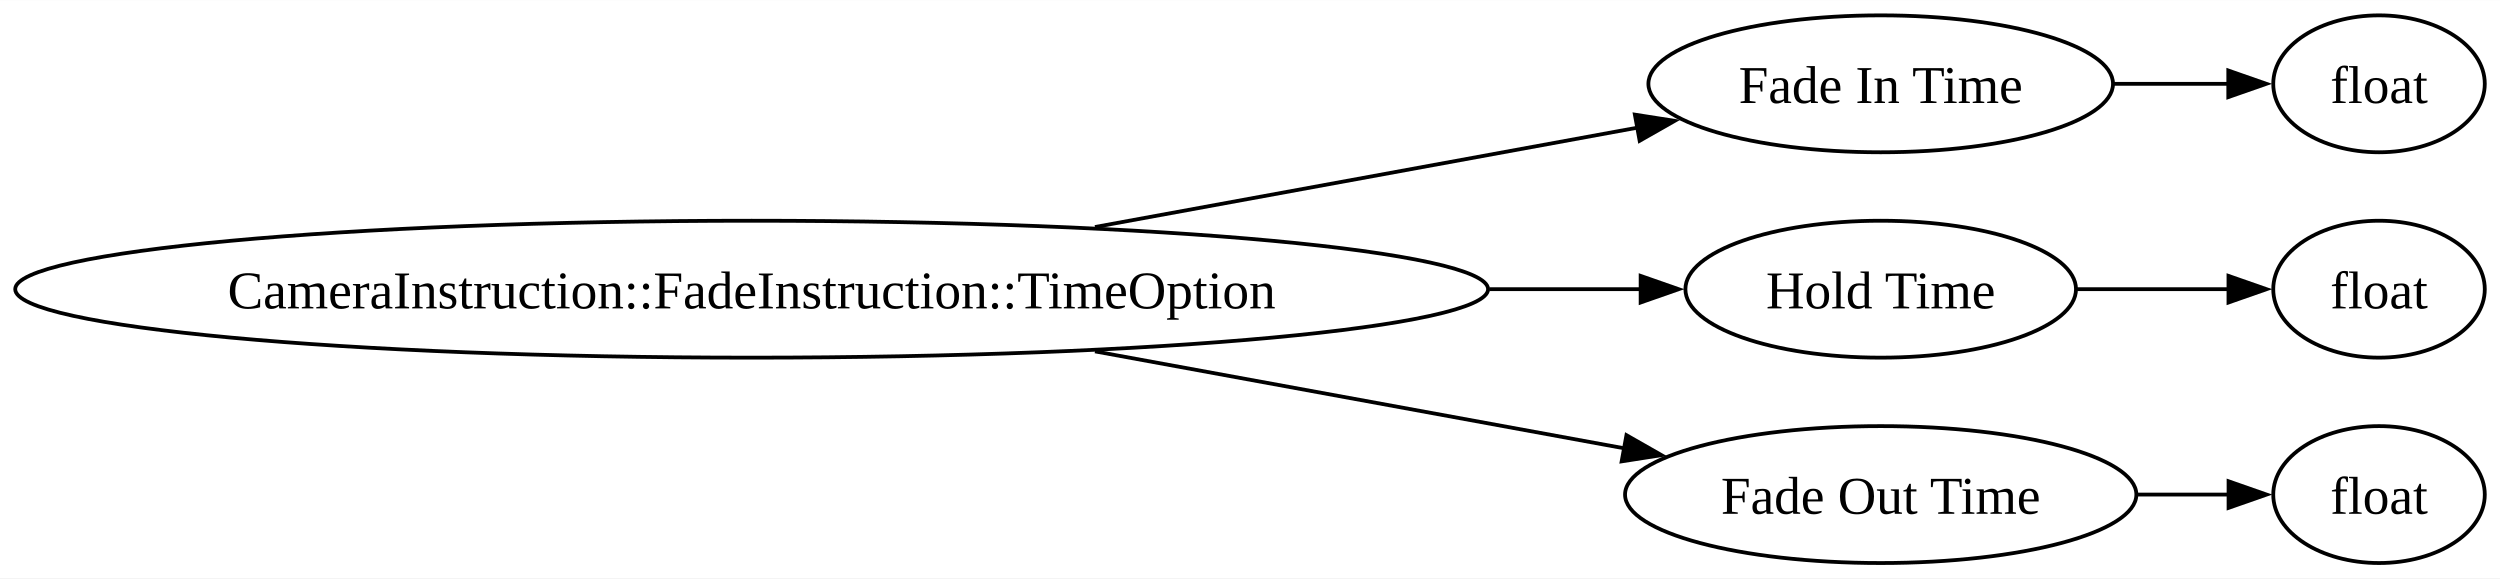
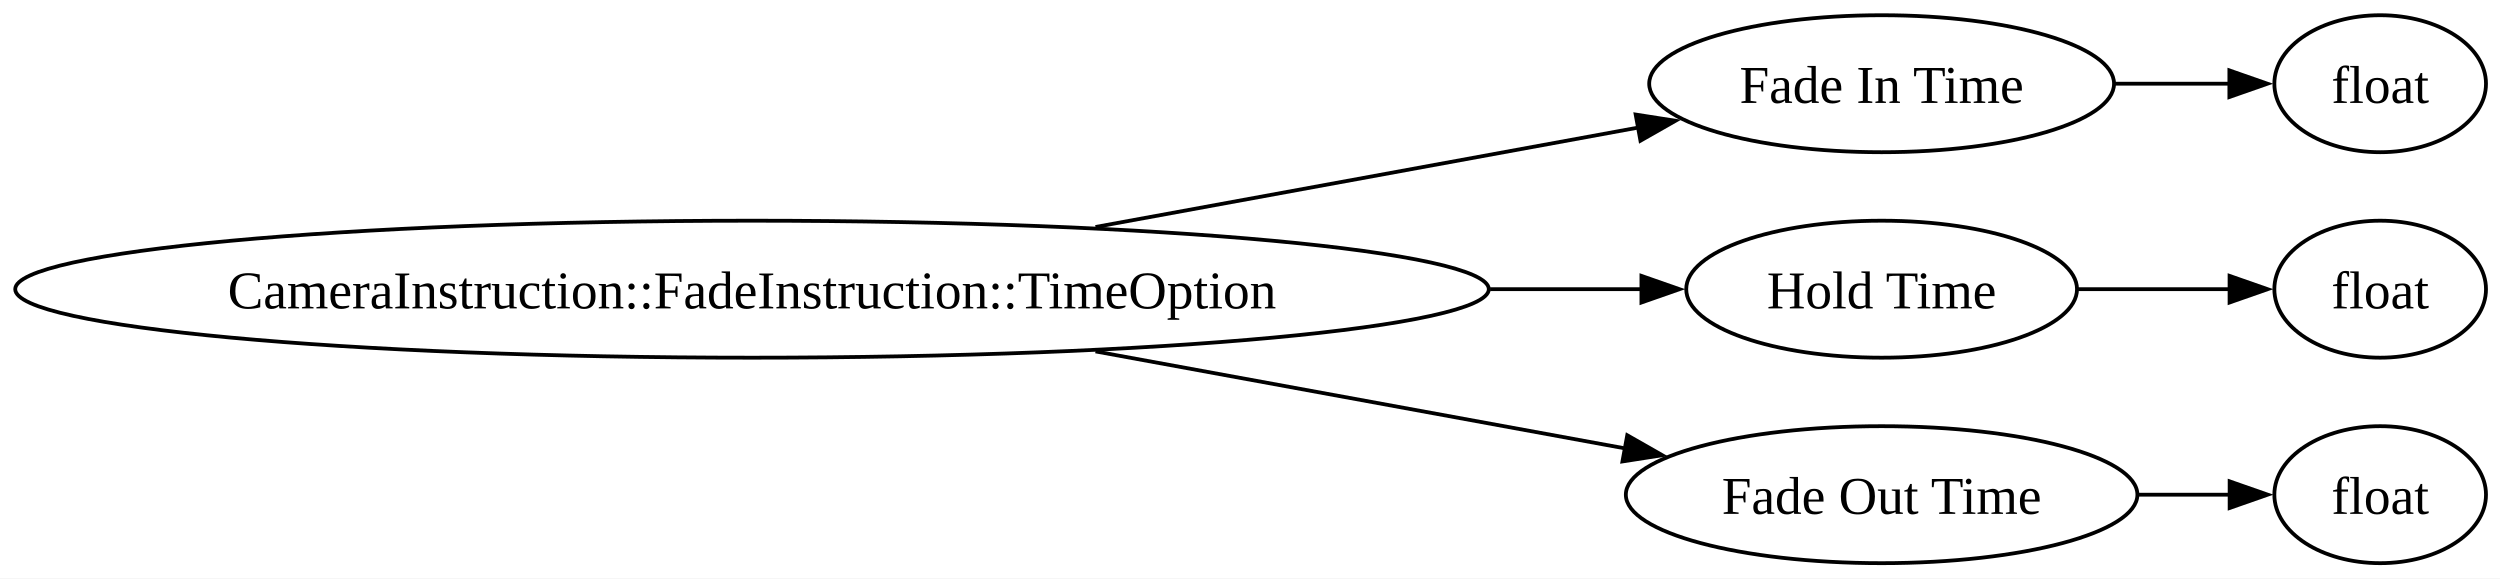
- <svg xmlns="http://www.w3.org/2000/svg" width="657pt" height="152pt" viewBox="0.00 0.00 657.32 152.00">
+ <svg xmlns="http://www.w3.org/2000/svg" width="657pt" height="152pt" viewBox="0.00 0.00 657.00 152.00">
  <g id="graph0" class="graph" transform="scale(1 1) rotate(0) translate(4 148)">
    <polygon fill="white" stroke="none" points="-4,4 -4,-148 653.32,-148 653.32,4 -4,4" />
    <g id="node1" class="node">
      <ellipse fill="none" stroke="black" cx="193.63" cy="-72" rx="193.63" ry="18" />
-       <text text-anchor="middle" x="193.63" y="-66.95" font-family="Times New Roman,serif" font-size="14.00">CameraInstruction::FadeInstruction::TimeOption</text>
+       <text xml:space="preserve" text-anchor="middle" x="193.63" y="-66.95" font-family="Times New Roman,serif" font-size="14.00">CameraInstruction::FadeInstruction::TimeOption</text>
    </g>
    <g id="node2" class="node">
      <ellipse fill="none" stroke="black" cx="490.49" cy="-126" rx="61.08" ry="18" />
-       <text text-anchor="middle" x="490.49" y="-120.95" font-family="Times New Roman,serif" font-size="14.00">Fade In Time</text>
+       <text xml:space="preserve" text-anchor="middle" x="490.49" y="-120.95" font-family="Times New Roman,serif" font-size="14.00">Fade In Time</text>
    </g>
    <g id="edge1" class="edge">
      <path fill="none" stroke="black" d="M283.9,-88.35C330.01,-96.79 385.17,-106.89 426.73,-114.51" />
      <polygon fill="black" stroke="black" points="425.85,-117.9 436.32,-116.26 427.11,-111.02 425.85,-117.9" />
    </g>
    <g id="node4" class="node">
      <ellipse fill="none" stroke="black" cx="490.49" cy="-72" rx="51.35" ry="18" />
-       <text text-anchor="middle" x="490.49" y="-66.95" font-family="Times New Roman,serif" font-size="14.00">Hold Time</text>
+       <text xml:space="preserve" text-anchor="middle" x="490.49" y="-66.95" font-family="Times New Roman,serif" font-size="14.00">Hold Time</text>
    </g>
    <g id="edge3" class="edge">
      <path fill="none" stroke="black" d="M387.6,-72C401.71,-72 415.21,-72 427.5,-72" />
      <polygon fill="black" stroke="black" points="427.37,-75.5 437.37,-72 427.37,-68.5 427.37,-75.5" />
    </g>
    <g id="node6" class="node">
      <ellipse fill="none" stroke="black" cx="490.49" cy="-18" rx="67.22" ry="18" />
-       <text text-anchor="middle" x="490.49" y="-12.95" font-family="Times New Roman,serif" font-size="14.00">Fade Out Time</text>
+       <text xml:space="preserve" text-anchor="middle" x="490.49" y="-12.95" font-family="Times New Roman,serif" font-size="14.00">Fade Out Time</text>
    </g>
    <g id="edge5" class="edge">
      <path fill="none" stroke="black" d="M283.9,-55.65C328.67,-47.45 381.97,-37.69 423.08,-30.16" />
      <polygon fill="black" stroke="black" points="423.64,-33.62 432.85,-28.37 422.38,-26.73 423.64,-33.62" />
    </g>
    <g id="node3" class="node">
      <ellipse fill="none" stroke="black" cx="621.51" cy="-126" rx="27.81" ry="18" />
-       <text text-anchor="middle" x="621.51" y="-120.95" font-family="Times New Roman,serif" font-size="14.00">float</text>
+       <text xml:space="preserve" text-anchor="middle" x="621.51" y="-120.95" font-family="Times New Roman,serif" font-size="14.00">float</text>
    </g>
    <g id="edge2" class="edge">
      <path fill="none" stroke="black" d="M551.84,-126C562.08,-126 572.46,-126 581.94,-126" />
      <polygon fill="black" stroke="black" points="581.88,-129.5 591.88,-126 581.88,-122.5 581.88,-129.5" />
    </g>
    <g id="node5" class="node">
      <ellipse fill="none" stroke="black" cx="621.51" cy="-72" rx="27.81" ry="18" />
-       <text text-anchor="middle" x="621.51" y="-66.95" font-family="Times New Roman,serif" font-size="14.00">float</text>
+       <text xml:space="preserve" text-anchor="middle" x="621.51" y="-66.95" font-family="Times New Roman,serif" font-size="14.00">float</text>
    </g>
    <g id="edge4" class="edge">
      <path fill="none" stroke="black" d="M542.11,-72C555.38,-72 569.47,-72 581.99,-72" />
      <polygon fill="black" stroke="black" points="581.93,-75.5 591.93,-72 581.93,-68.5 581.93,-75.5" />
    </g>
    <g id="node7" class="node">
      <ellipse fill="none" stroke="black" cx="621.51" cy="-18" rx="27.81" ry="18" />
-       <text text-anchor="middle" x="621.51" y="-12.95" font-family="Times New Roman,serif" font-size="14.00">float</text>
+       <text xml:space="preserve" text-anchor="middle" x="621.51" y="-12.95" font-family="Times New Roman,serif" font-size="14.00">float</text>
    </g>
    <g id="edge6" class="edge">
      <path fill="none" stroke="black" d="M557.89,-18C566.15,-18 574.38,-18 582.02,-18" />
      <polygon fill="black" stroke="black" points="581.95,-21.5 591.95,-18 581.95,-14.5 581.95,-21.5" />
    </g>
  </g>
</svg>
